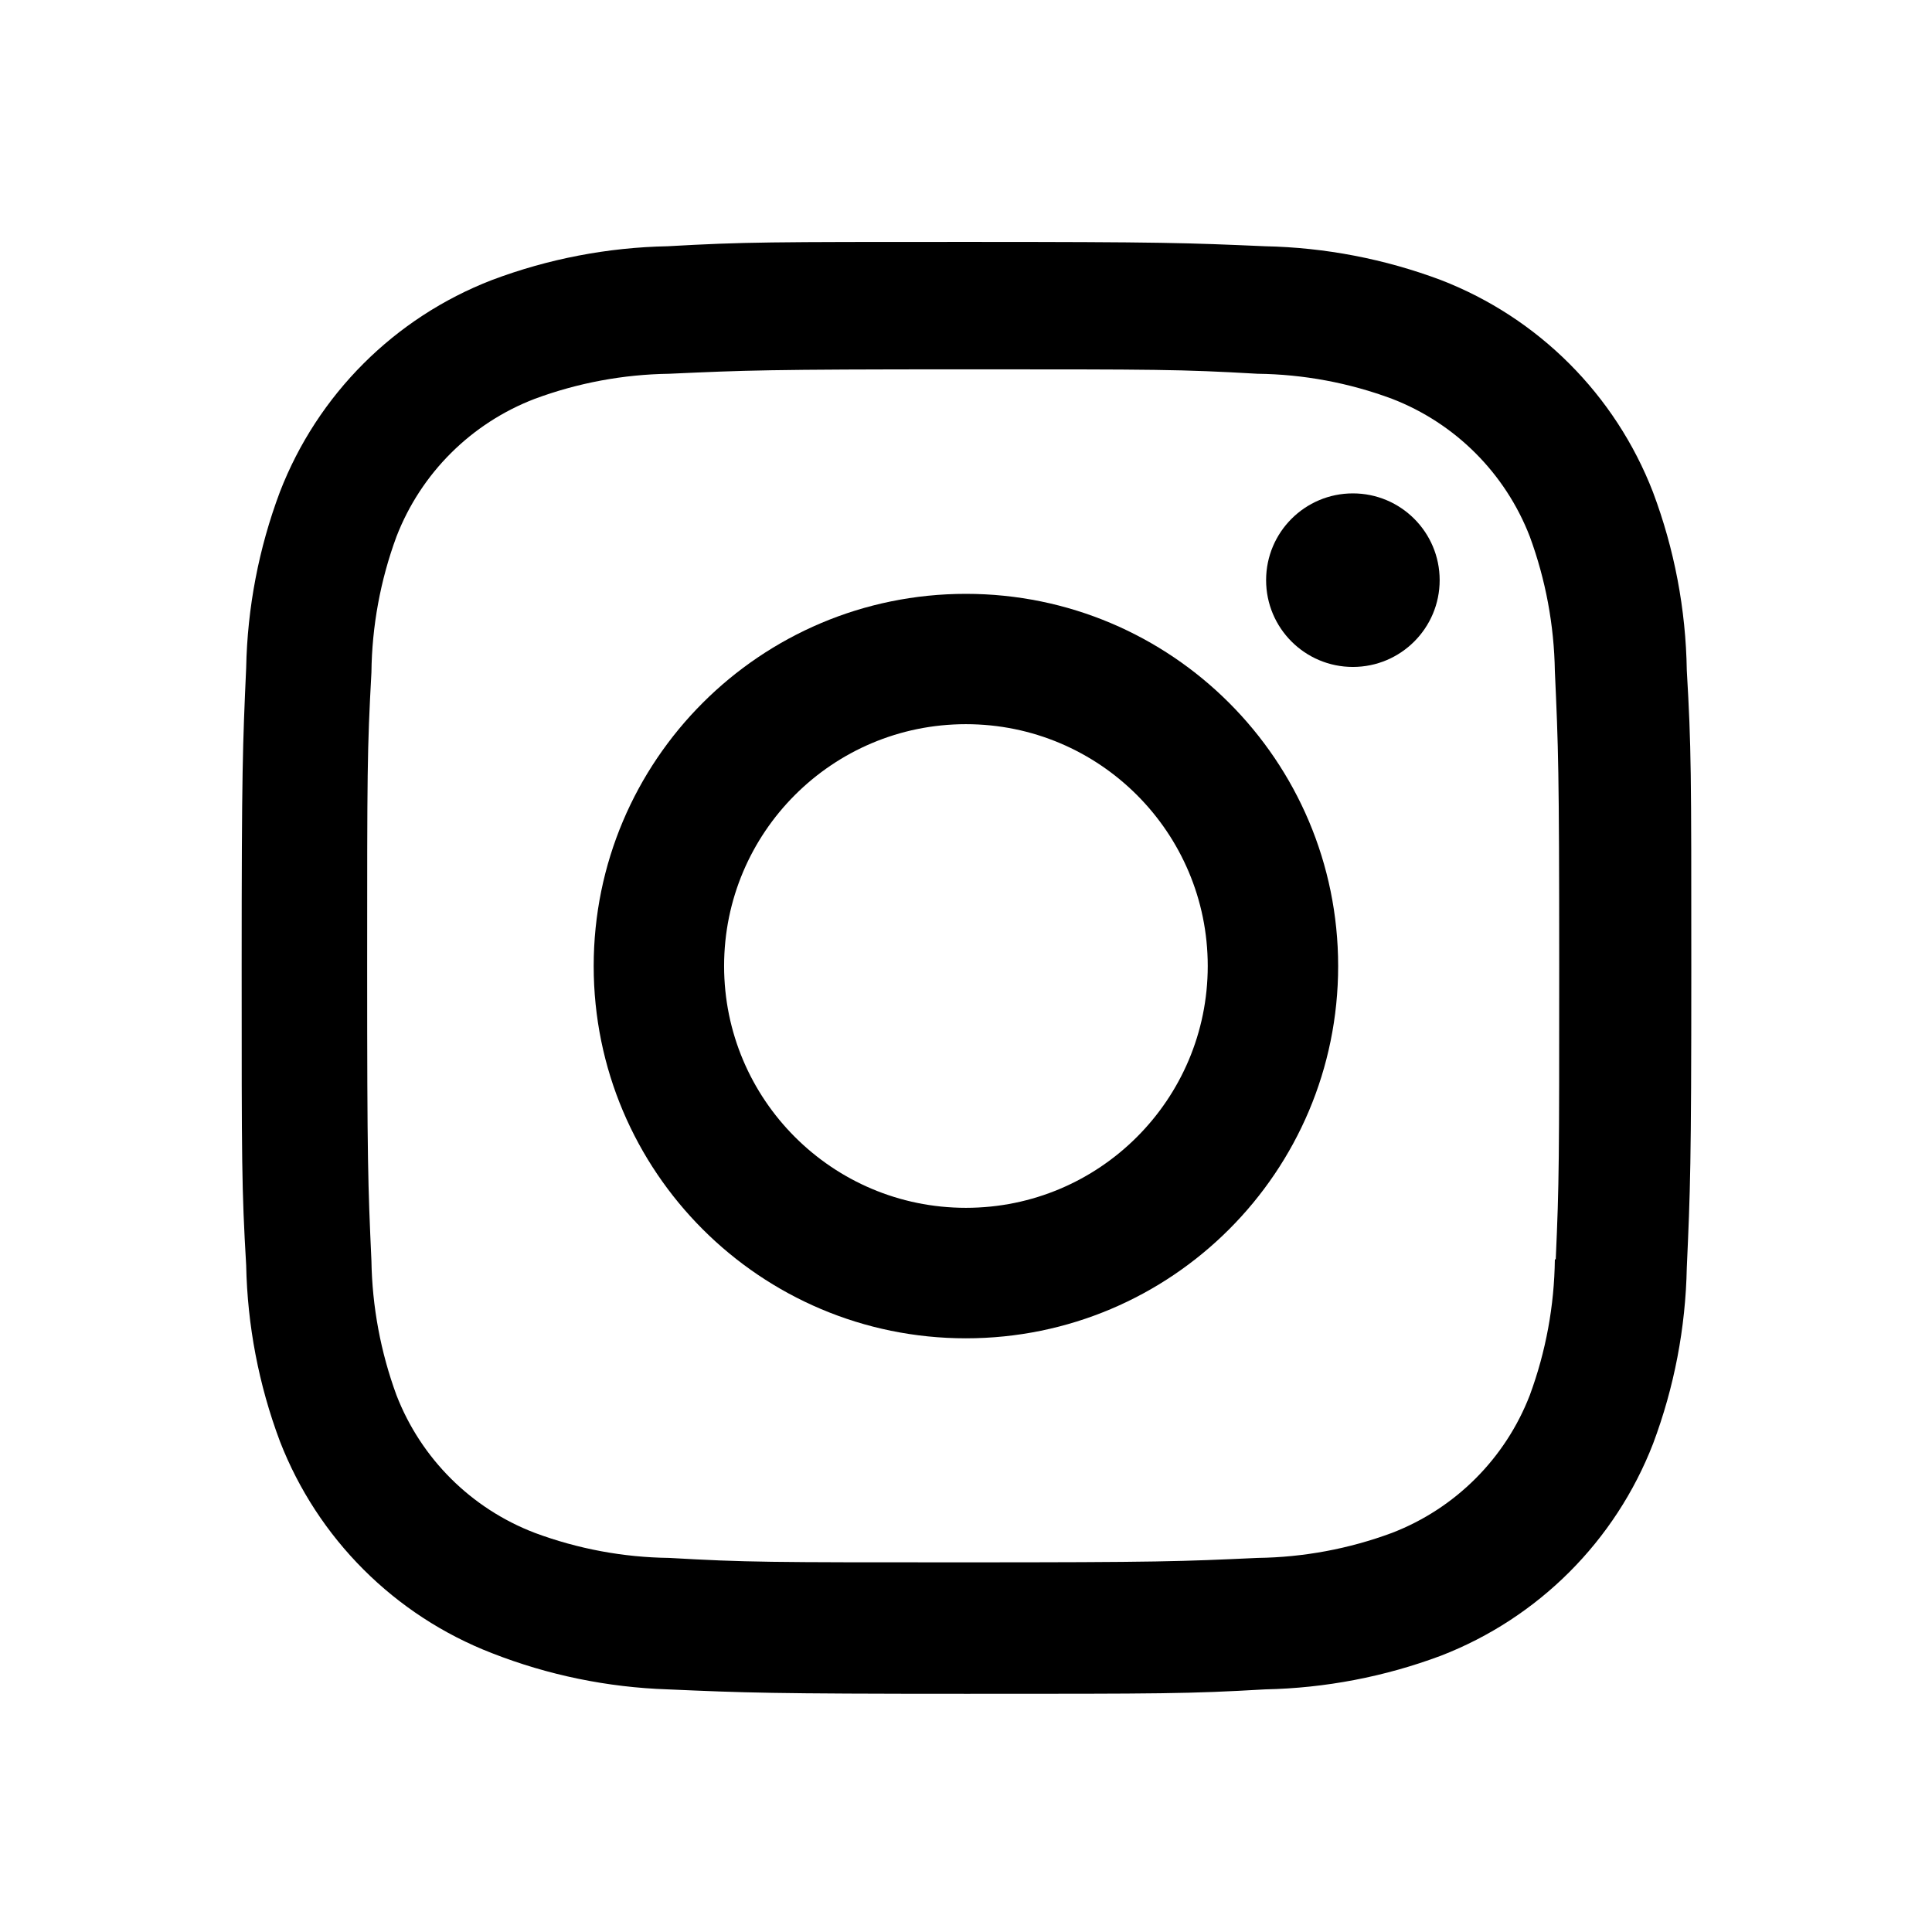
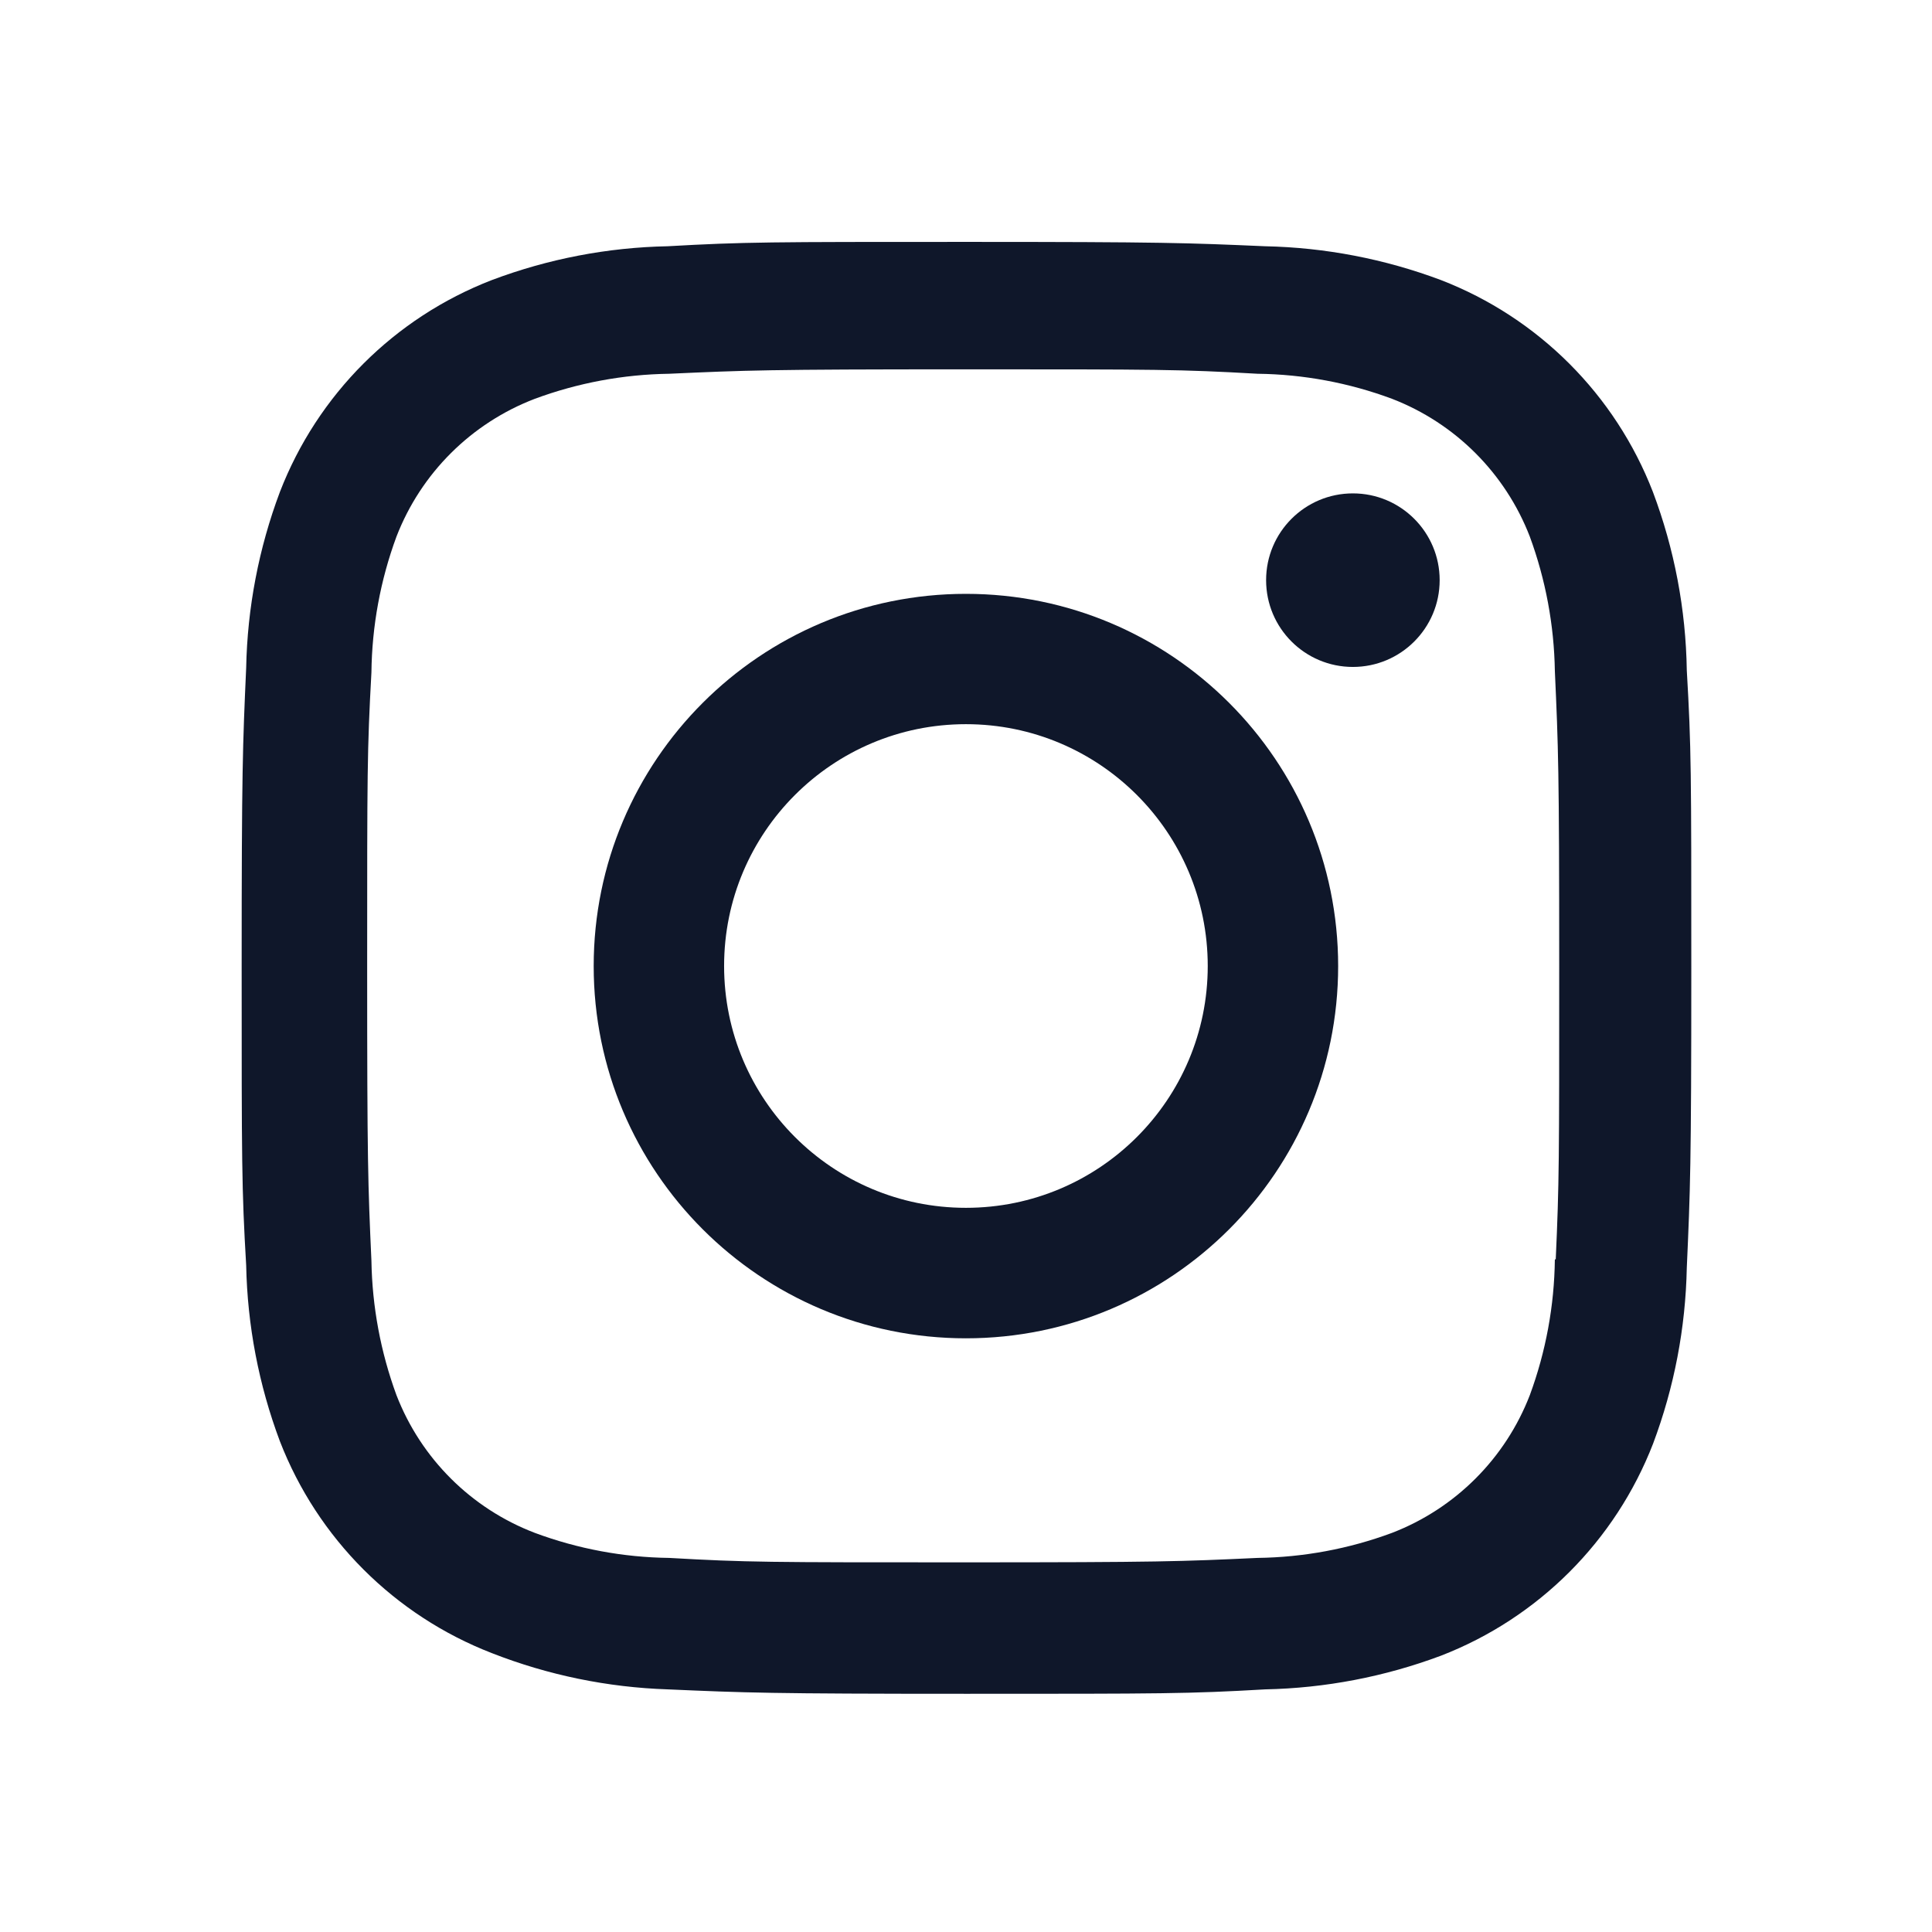
- <svg xmlns="http://www.w3.org/2000/svg" width="24" height="24" viewBox="0 0 24 24">
+ <svg xmlns="http://www.w3.org/2000/svg" width="24" height="24" fill="#0f172a" viewBox="0 0 24 24">
  <path d="M11.999 7.377a4.623 4.623 0 1 0 0 9.248 4.623 4.623 0 0 0 0-9.248zm0 7.627a3.004 3.004 0 1 1 0-6.008 3.004 3.004 0 0 1 0 6.008z" />
  <circle cx="16.806" cy="7.207" r="1.078" />
  <path d="M20.533 6.111A4.605 4.605 0 0 0 17.9 3.479a6.606 6.606 0 0 0-2.186-.42c-.963-.042-1.268-.054-3.71-.054s-2.755 0-3.71.054a6.554 6.554 0 0 0-2.184.42 4.6 4.6 0 0 0-2.633 2.632 6.585 6.585 0 0 0-.419 2.186c-.043.962-.056 1.267-.056 3.71 0 2.442 0 2.753.056 3.71.015.748.156 1.486.419 2.187a4.61 4.61 0 0 0 2.634 2.632 6.584 6.584 0 0 0 2.185.45c.963.042 1.268.055 3.71.055s2.755 0 3.71-.055a6.615 6.615 0 0 0 2.186-.419 4.613 4.613 0 0 0 2.633-2.633c.263-.7.404-1.438.419-2.186.043-.962.056-1.267.056-3.71s0-2.753-.056-3.71a6.581 6.581 0 0 0-.421-2.217zm-1.218 9.532a5.043 5.043 0 0 1-.311 1.688 2.987 2.987 0 0 1-1.712 1.711 4.985 4.985 0 0 1-1.67.311c-.95.044-1.218.055-3.654.055-2.438 0-2.687 0-3.655-.055a4.96 4.96 0 0 1-1.669-.311 2.985 2.985 0 0 1-1.719-1.711 5.08 5.08 0 0 1-.311-1.669c-.043-.95-.053-1.218-.053-3.654 0-2.437 0-2.686.053-3.655a5.038 5.038 0 0 1 .311-1.687c.305-.789.93-1.41 1.719-1.712a5.01 5.01 0 0 1 1.669-.311c.951-.043 1.218-.055 3.655-.055s2.687 0 3.654.055a4.96 4.96 0 0 1 1.67.311 2.991 2.991 0 0 1 1.712 1.712 5.08 5.08 0 0 1 .311 1.669c.043.951.054 1.218.054 3.655 0 2.436 0 2.698-.043 3.654h-.011z" />
</svg>
